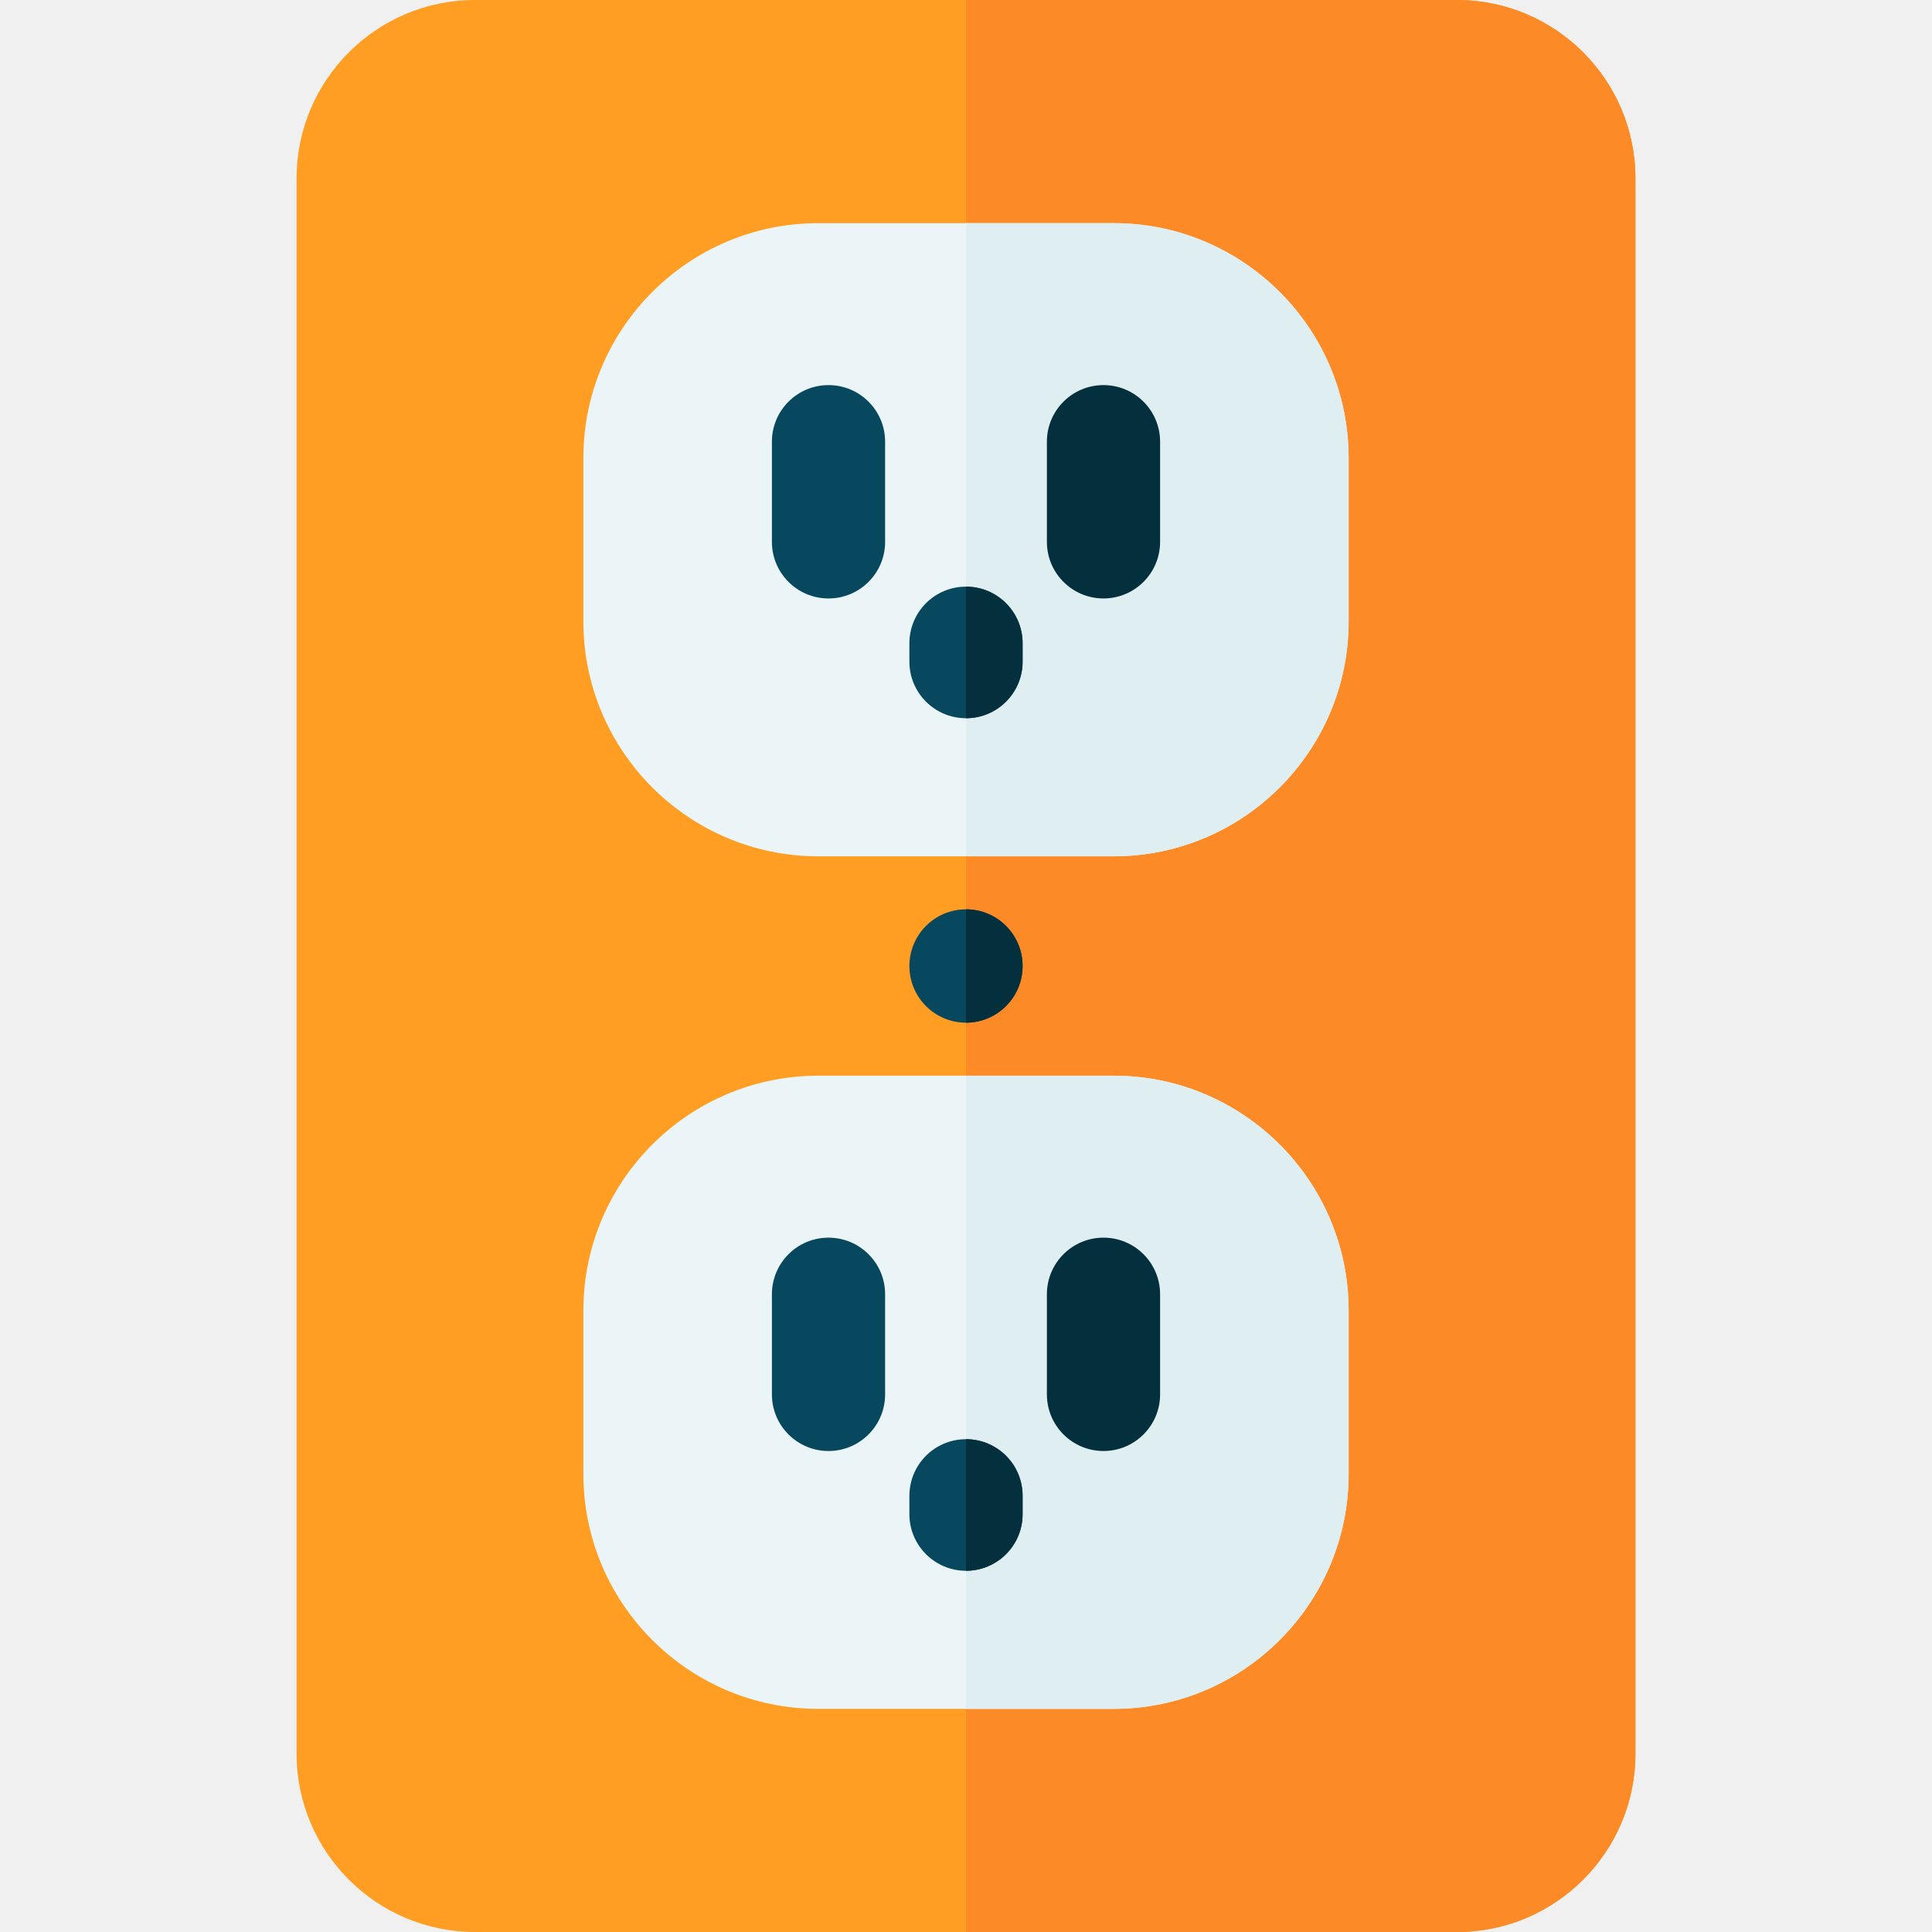
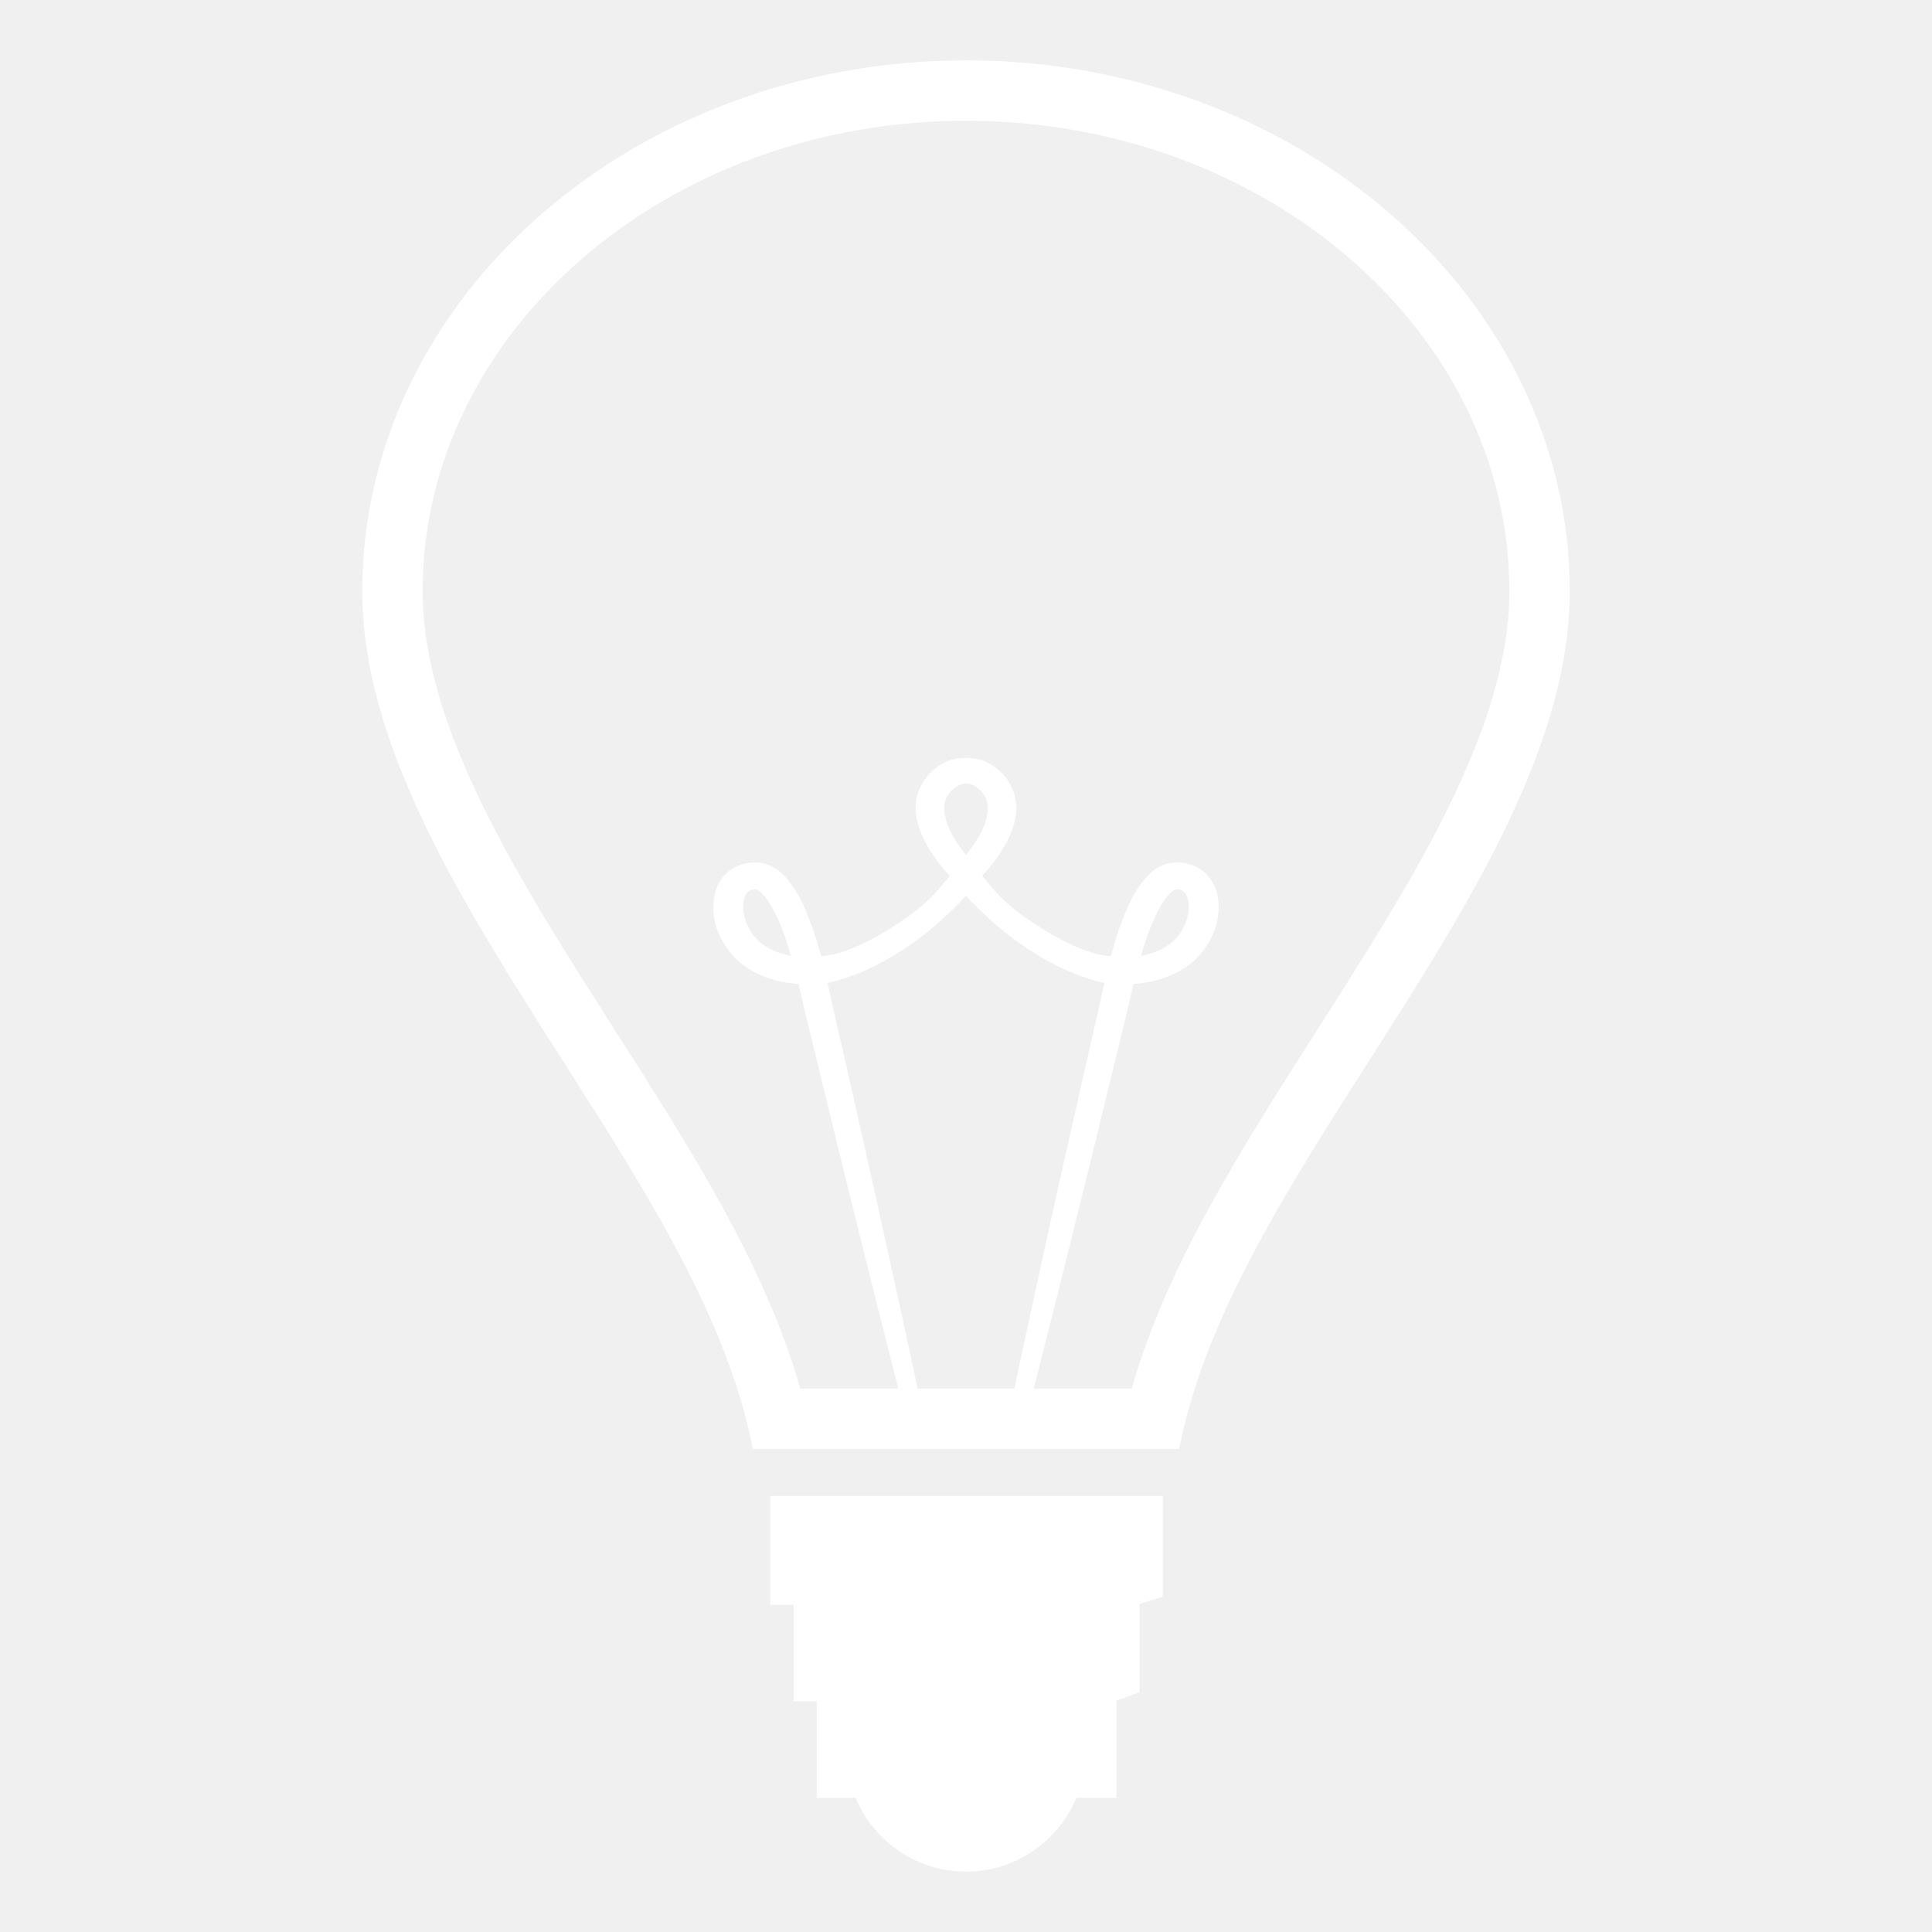
- <svg xmlns="http://www.w3.org/2000/svg" id="Capa_1" enable-background="new 0 0 512 512" height="512" viewBox="0 0 512 512" width="512">
-   <g id="XMLID_2612_">
-     <path id="XMLID_520_" d="m386.132 0h-260.264c-26.068 0-47.276 21.208-47.276 47.276v417.447c0 26.069 21.208 47.277 47.276 47.277h260.264c26.068 0 47.277-21.208 47.277-47.276v-417.448c-.001-26.068-21.209-47.276-47.277-47.276z" fill="#ff9e22" />
-     <g id="XMLID_651_">
-       <path id="XMLID_650_" d="m386.132 0h-130.132v512h130.132c26.068 0 47.277-21.208 47.277-47.276v-417.448c-.001-26.068-21.209-47.276-47.277-47.276z" fill="#fc8a26" />
-     </g>
-     <g id="XMLID_2615_" fill="#ebf5f7">
-       <path id="XMLID_518_" d="m295.155 59.136h-78.312c-34.322 0-62.245 27.924-62.245 62.246v43.302c0 34.322 27.923 62.245 62.245 62.245h78.312c34.322 0 62.246-27.923 62.246-62.245v-43.302c0-34.322-27.923-62.246-62.246-62.246z" />
-       <path id="XMLID_511_" d="m295.155 285.071h-78.312c-34.322 0-62.245 27.923-62.245 62.245v43.302c0 34.322 27.923 62.246 62.245 62.246h78.312c34.322 0 62.246-27.924 62.246-62.246v-43.302c0-34.322-27.923-62.245-62.246-62.245z" />
-     </g>
-     <g id="XMLID_2614_" fill="#dfeef0">
-       <path id="XMLID_653_" d="m357.401 164.684v-43.302c0-34.322-27.923-62.246-62.246-62.246h-39.155v167.793h39.156c34.322 0 62.245-27.923 62.245-62.245z" />
-       <path id="XMLID_645_" d="m295.156 452.864c34.322 0 62.246-27.924 62.246-62.246v-43.302c0-34.322-27.923-62.245-62.246-62.245h-39.156v167.793z" />
-     </g>
-     <g id="XMLID_514_">
-       <g id="XMLID_517_">
-         <path id="XMLID_638_" d="m219.563 158.597c-8.284 0-15-6.716-15-15v-26.54c0-8.284 6.716-15 15-15s15 6.716 15 15v26.54c0 8.284-6.716 15-15 15z" fill="#07485e" />
-       </g>
-       <g id="XMLID_515_">
-         <path id="XMLID_636_" d="m292.437 158.597c-8.284 0-15-6.716-15-15v-26.54c0-8.284 6.716-15 15-15s15 6.716 15 15v26.54c0 8.284-6.716 15-15 15z" fill="#04303e" />
-       </g>
-     </g>
-     <g id="XMLID_513_">
-       <path id="XMLID_630_" d="m256 190.338c-8.284 0-15-6.716-15-15v-4.871c0-8.284 6.716-15 15-15s15 6.716 15 15v4.871c0 8.284-6.716 15-15 15z" fill="#07485e" />
-     </g>
-     <g id="XMLID_508_">
-       <g id="XMLID_510_">
-         <path id="XMLID_626_" d="m219.563 384.532c-8.284 0-15-6.716-15-15v-26.54c0-8.284 6.716-15 15-15s15 6.716 15 15v26.54c0 8.284-6.716 15-15 15z" fill="#07485e" />
-       </g>
-       <g id="XMLID_509_">
-         <path id="XMLID_525_" d="m292.437 384.532c-8.284 0-15-6.716-15-15v-26.54c0-8.284 6.716-15 15-15s15 6.716 15 15v26.54c0 8.284-6.716 15-15 15z" fill="#04303e" />
-       </g>
-     </g>
-     <g id="XMLID_507_">
-       <path id="XMLID_523_" d="m256 416.272c-8.284 0-15-6.716-15-15v-4.87c0-8.284 6.716-15 15-15s15 6.716 15 15v4.87c0 8.285-6.716 15-15 15z" fill="#07485e" />
-     </g>
-     <g id="XMLID_494_">
-       <ellipse id="XMLID_521_" cx="256" cy="256" fill="#07485e" rx="15" ry="15.02" />
-     </g>
-     <g id="XMLID_2613_" fill="#04303e">
-       <path id="XMLID_660_" d="m271 175.338v-4.871c0-8.284-6.716-15-15-15v34.871c8.284 0 15-6.716 15-15z" />
-       <path id="XMLID_658_" d="m271 401.272v-4.87c0-8.284-6.716-15-15-15v34.87c8.284 0 15-6.715 15-15z" />
-       <path id="XMLID_652_" d="m271 256c0-8.295-6.716-15.02-15-15.02v30.04c8.284 0 15-6.725 15-15.02z" />
-     </g>
-   </g>
+ <svg xmlns="http://www.w3.org/2000/svg" width="64" height="64" preserveAspectRatio="xMidYMid meet" viewBox="0 0 64 64" style="-ms-transform: rotate(360deg); -webkit-transform: rotate(360deg); transform: rotate(360deg);">
+   <path d="M32 2C20.973 2 12 9.889 12 19.586c0 5.13 3.368 10.412 6.621 15.516c2.803 4.393 5.48 8.586 6.316 12.898h14.125c.838-4.313 3.512-8.506 6.314-12.898C48.631 29.998 52 24.716 52 19.586C52 9.889 43.027 2 32 2m0 27.674c1.932 2.085 3.752 2.705 4.584 2.889c-.125.555-.238 1.097-.369 1.631c-.246 1.092-.486 2.156-.719 3.178a723.122 723.122 0 0 0-1.895 8.629h-3.203a787.762 787.762 0 0 0-1.895-8.629l-.721-3.178c-.131-.534-.244-1.076-.367-1.631c.833-.184 2.653-.804 4.585-2.889m-.539-2.183c-.191-.413-.26-.835-.064-1.146c.164-.247.381-.388.604-.388s.438.141.604.388c.195.311.127.732-.064 1.146c-.141.292-.334.57-.541.839a4.66 4.66 0 0 1-.539-.839m12.23 6.534c-2.583 4.049-5.039 7.898-6.203 11.975h-3.246a801.908 801.908 0 0 0 2.113-8.465c.246-1.021.506-2.078.771-3.168c.148-.58.279-1.178.424-1.773c.756-.051 1.479-.287 2.043-.804c.578-.569.879-1.313.744-2.107c-.061-.38-.346-.872-.896-1.04a1.397 1.397 0 0 0-.832-.019a1.572 1.572 0 0 0-.598.396c-.533.592-.727 1.183-.945 1.769c-.102.295-.186.59-.266.881c0 0-.85.065-2.668-1.158c-1.01-.679-1.301-1.17-1.594-1.495c.316-.351.619-.736.854-1.203c.125-.261.23-.544.266-.862s-.023-.678-.205-.988a1.749 1.749 0 0 0-.865-.76c-.182-.065-.385-.096-.588-.096s-.408.03-.588.096a1.758 1.758 0 0 0-.867.76c-.182.311-.24.67-.205.988a2.7 2.7 0 0 0 .268.862c.234.467.537.853.854 1.203c-.293.325-.586.816-1.596 1.495c-1.818 1.224-2.668 1.158-2.668 1.158a14.153 14.153 0 0 0-.264-.881c-.221-.586-.412-1.177-.945-1.769a1.565 1.565 0 0 0-.598-.396a1.397 1.397 0 0 0-.832.019c-.553.168-.836.66-.896 1.04c-.137.794.166 1.538.744 2.107c.566.517 1.287.753 2.043.804c.143.596.273 1.193.424 1.773l.771 3.168A834.101 834.101 0 0 0 29.758 46h-3.246c-1.162-4.073-3.619-7.922-6.209-11.979C17.204 29.158 14 24.13 14 19.586C14 10.992 22.074 4 32 4c9.925 0 18 6.992 18 15.586c0 4.546-3.207 9.575-6.309 14.439m-5.892-2.361c.059-.205.119-.413.189-.613c.189-.527.43-1.1.758-1.443c.078-.088.158-.123.199-.146c0 .004.098-.012.16.019c.111.028.217.143.258.364c.08.428-.123.979-.49 1.324c-.258.245-.656.417-1.074.495m-11.6 0c-.418-.078-.816-.25-1.072-.496c-.369-.345-.57-.896-.49-1.324c.041-.222.146-.336.258-.364c.063-.03.16-.015.16-.019c.039.023.121.059.195.146c.33.344.57.916.76 1.443c.07.201.131.409.189.614" fill="#FFFFFF" />
+   <path d="M26.52 49.557h-1v3.6h.768v3.201h.768v3.201h1.286C28.947 60.988 30.347 62 32 62c1.652 0 3.051-1.012 3.658-2.443h1.327v-3.221l.112-.041l.655-.24v-2.923l.065-.021l.701-.22v-3.335H26.52z" fill="#FFFFFF" />
+   <rect x="0" y="0" width="64" height="64" fill="rgba(0, 0, 0, 0)" />
</svg>
